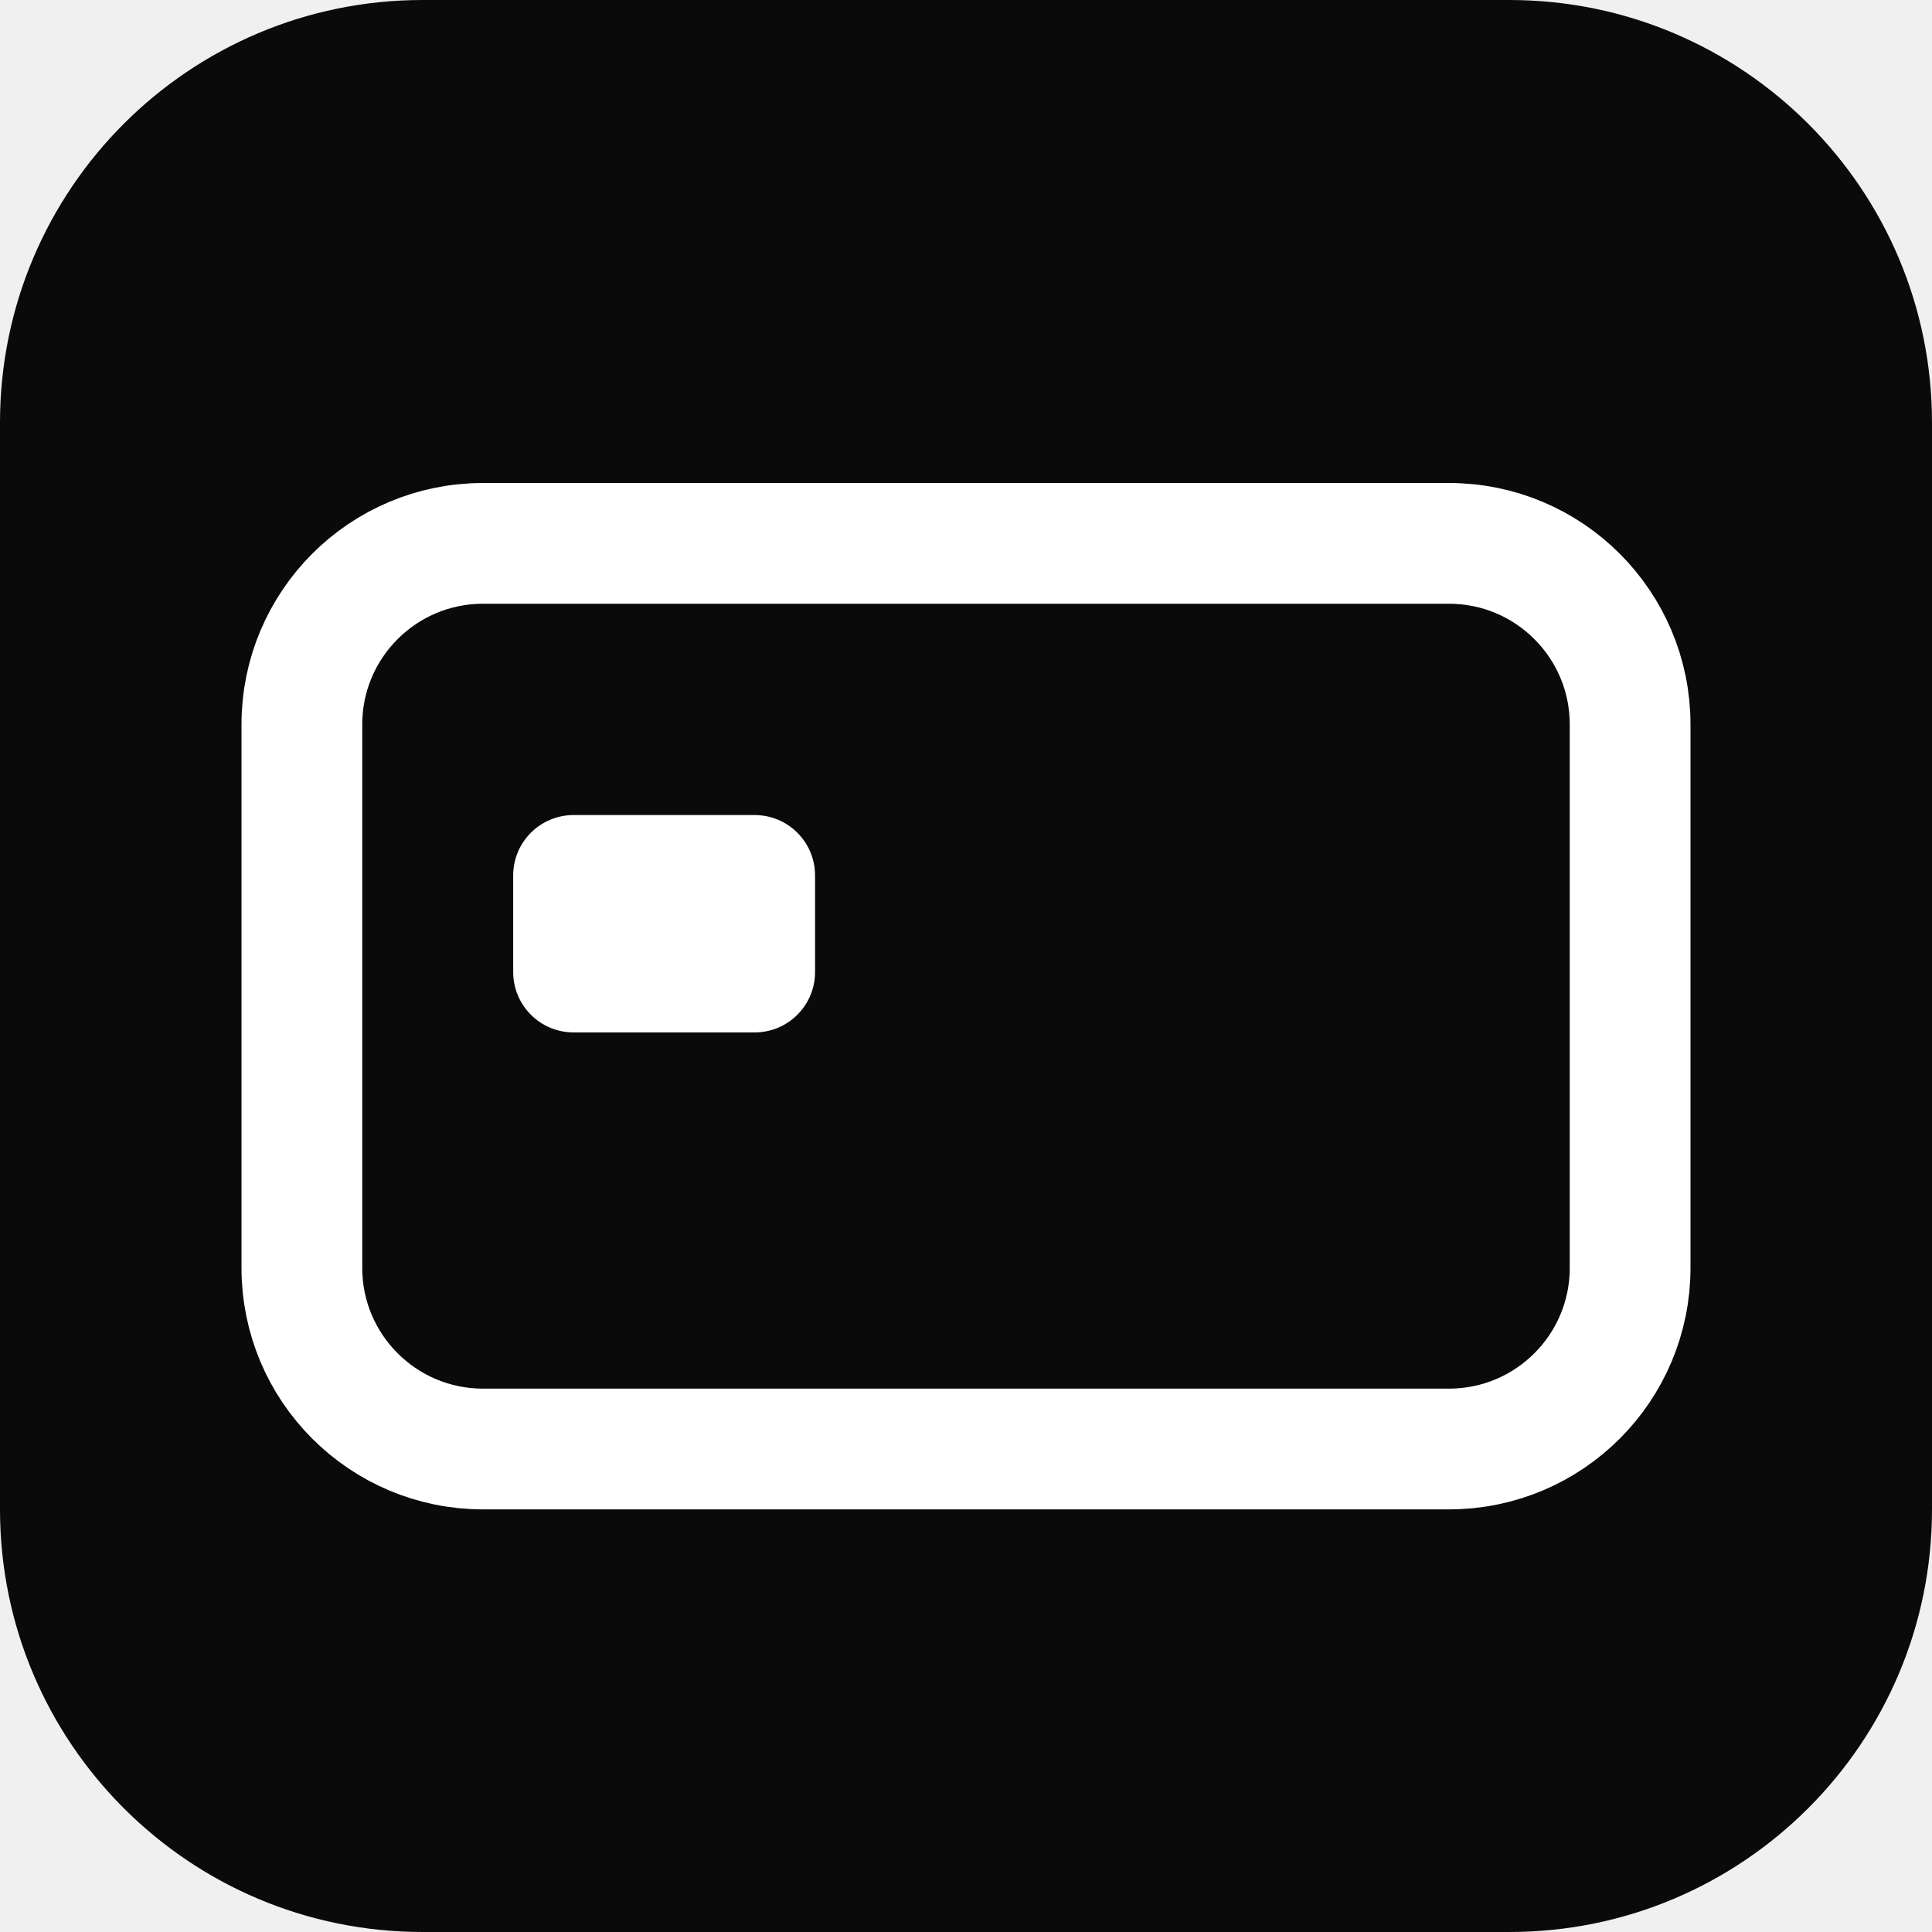
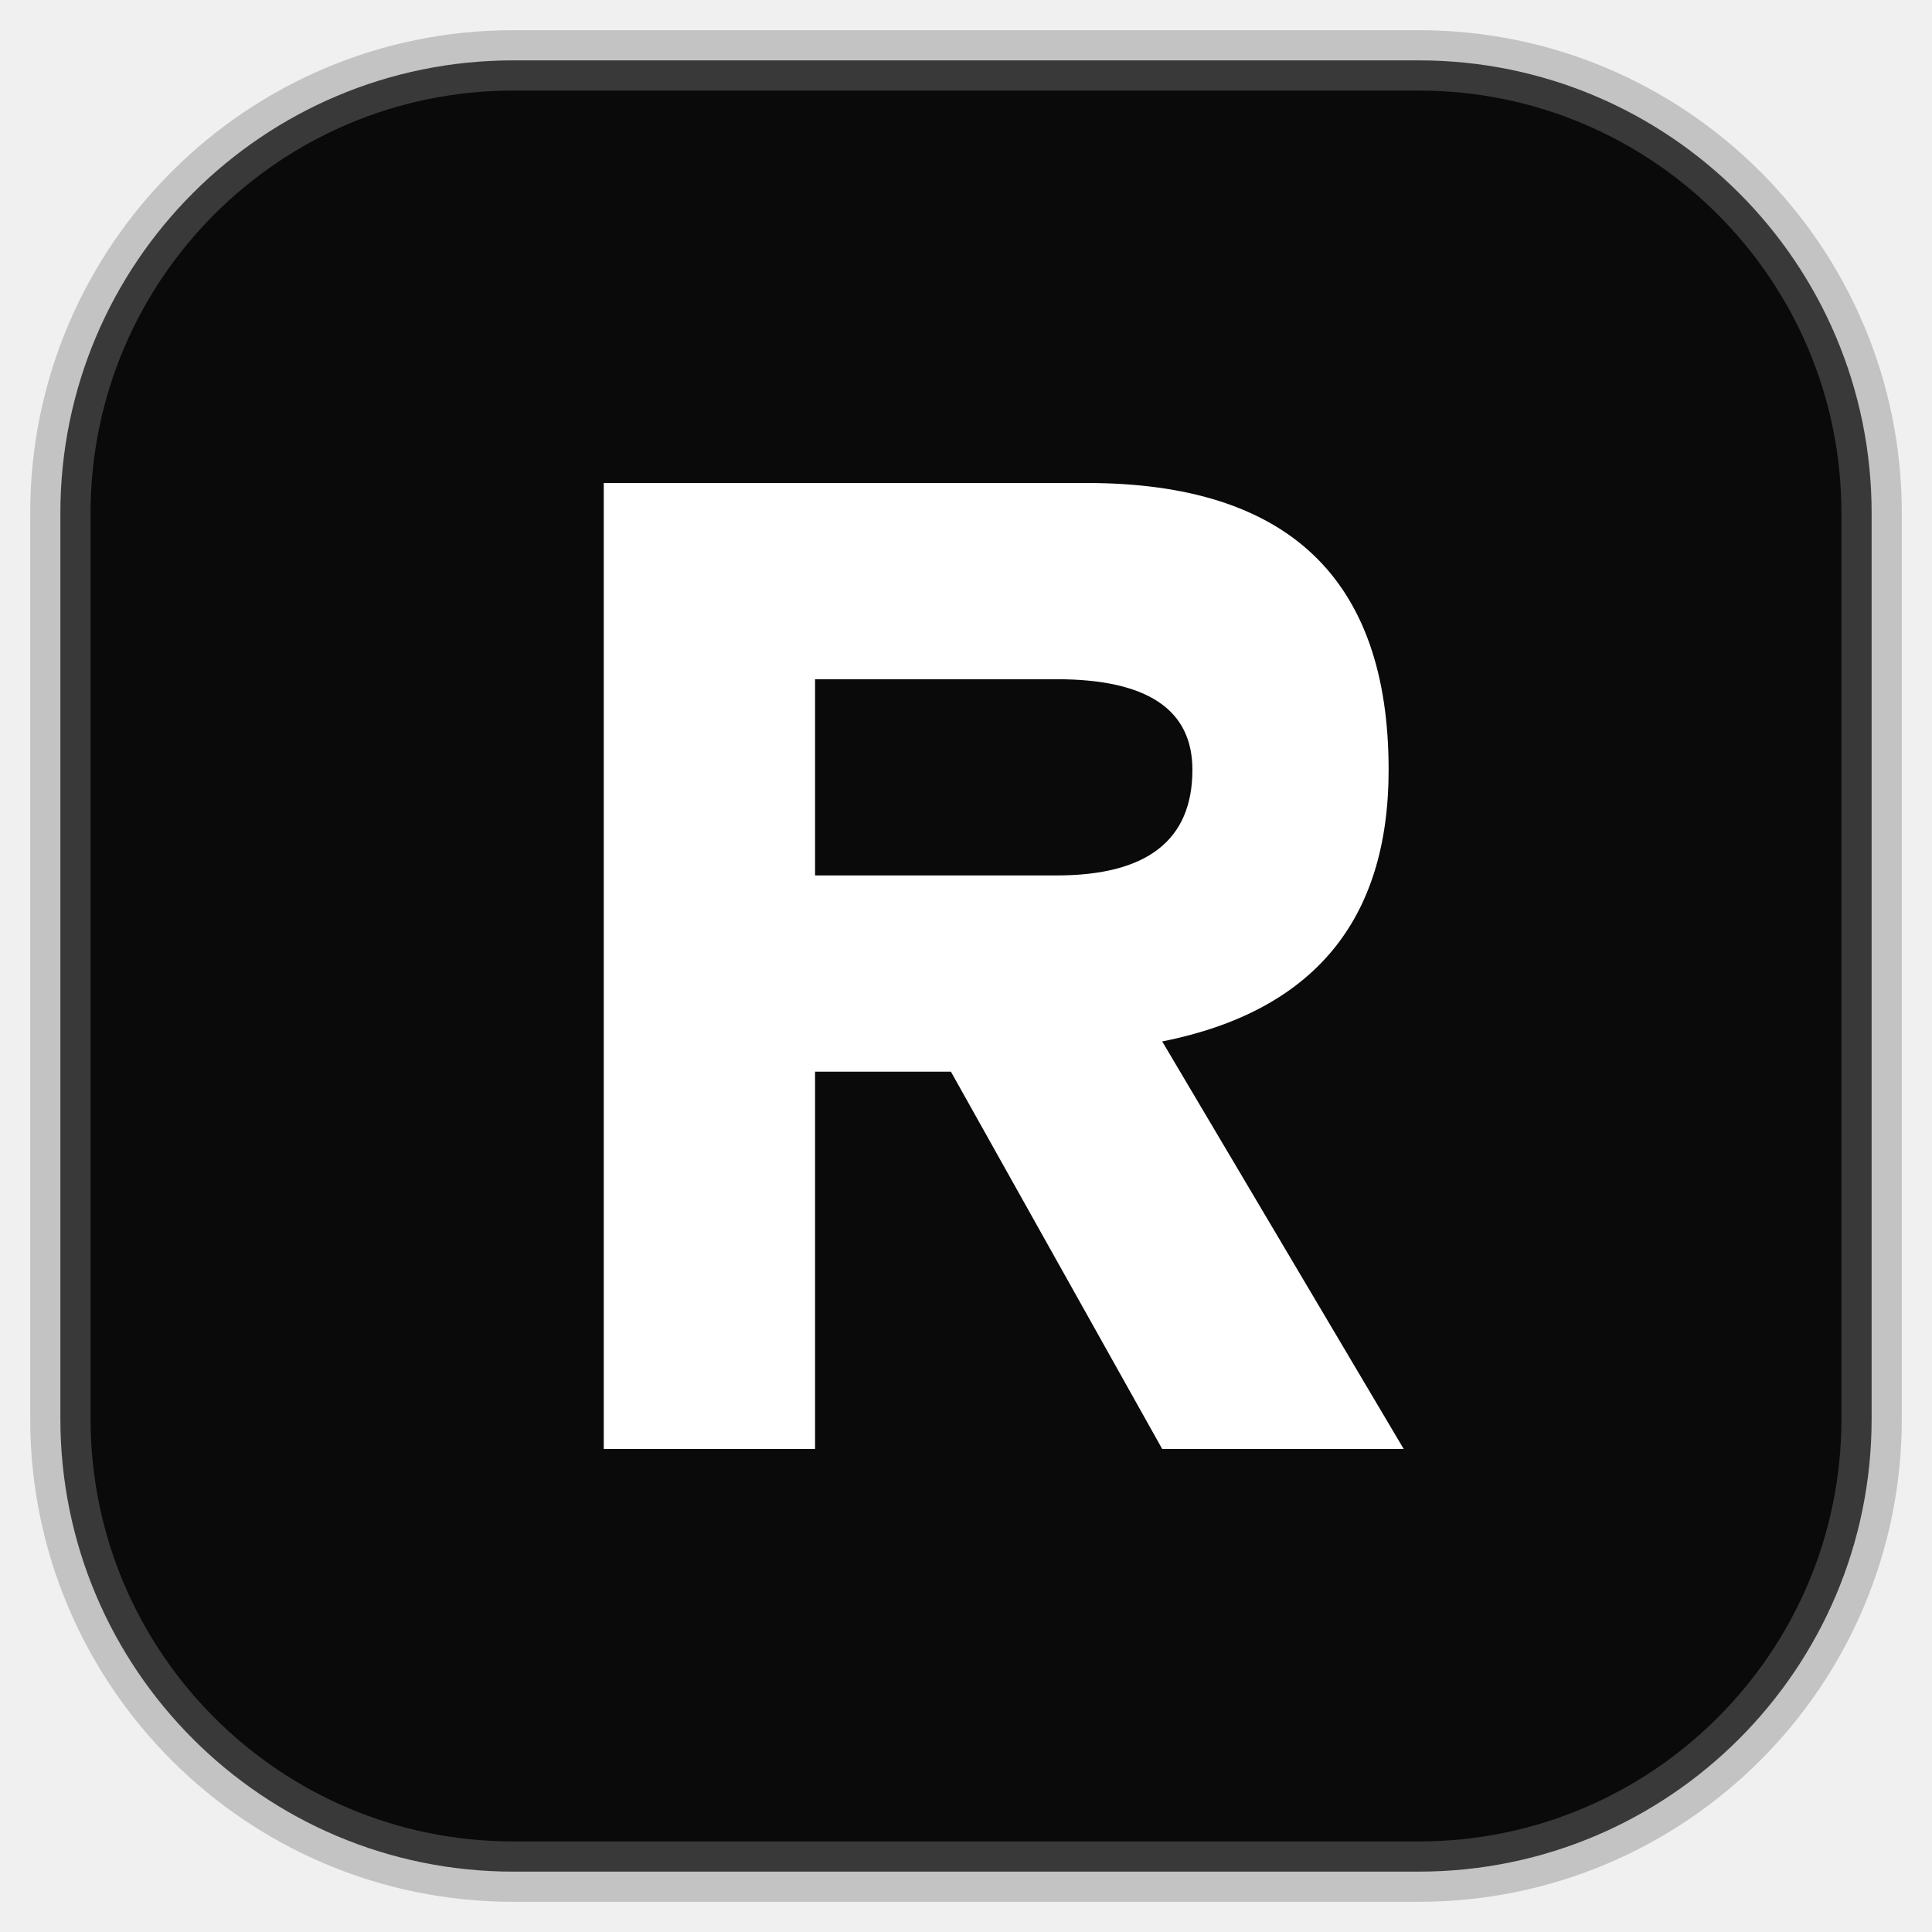
- <svg xmlns="http://www.w3.org/2000/svg" width="32" height="32" viewBox="0 0 32 32">
-   <rect width="32" height="32" rx="7" fill="#0A0A0A" />
-   <rect x="5" y="9" width="22" height="15" rx="3" fill="none" stroke="#FFFFFF" stroke-width="2" />
-   <rect x="8.5" y="13.5" width="5" height="3.6" rx="1" fill="#FFFFFF" />
+ <svg xmlns="http://www.w3.org/2000/svg" viewBox="0 0 64 64">
+   <style>
+     .tile { fill: #0A0A0A; }
+     .mark { fill: #FFFFFF; }
+     @media (prefers-color-scheme: dark) {
+       .tile { fill: #FFFFFF; }
+       .mark { fill: #0A0A0A; }
+     }
+   </style>
+   <rect class="tile" x="2" y="2" width="60" height="60" rx="15" stroke="#808080" stroke-opacity="0.4" stroke-width="2" />
+   <path class="mark" fill-rule="evenodd" d="M20 16 H36 Q46 16 46 25.5 Q46 33 38.5 34.5 L46.5 48 H38.5 L31.5 35.5 H27 V48 H20 Z M27 22.5 H35 Q39.5 22.5 39.5 25.5 Q39.5 29 35 29 H27 Z" />
</svg>
